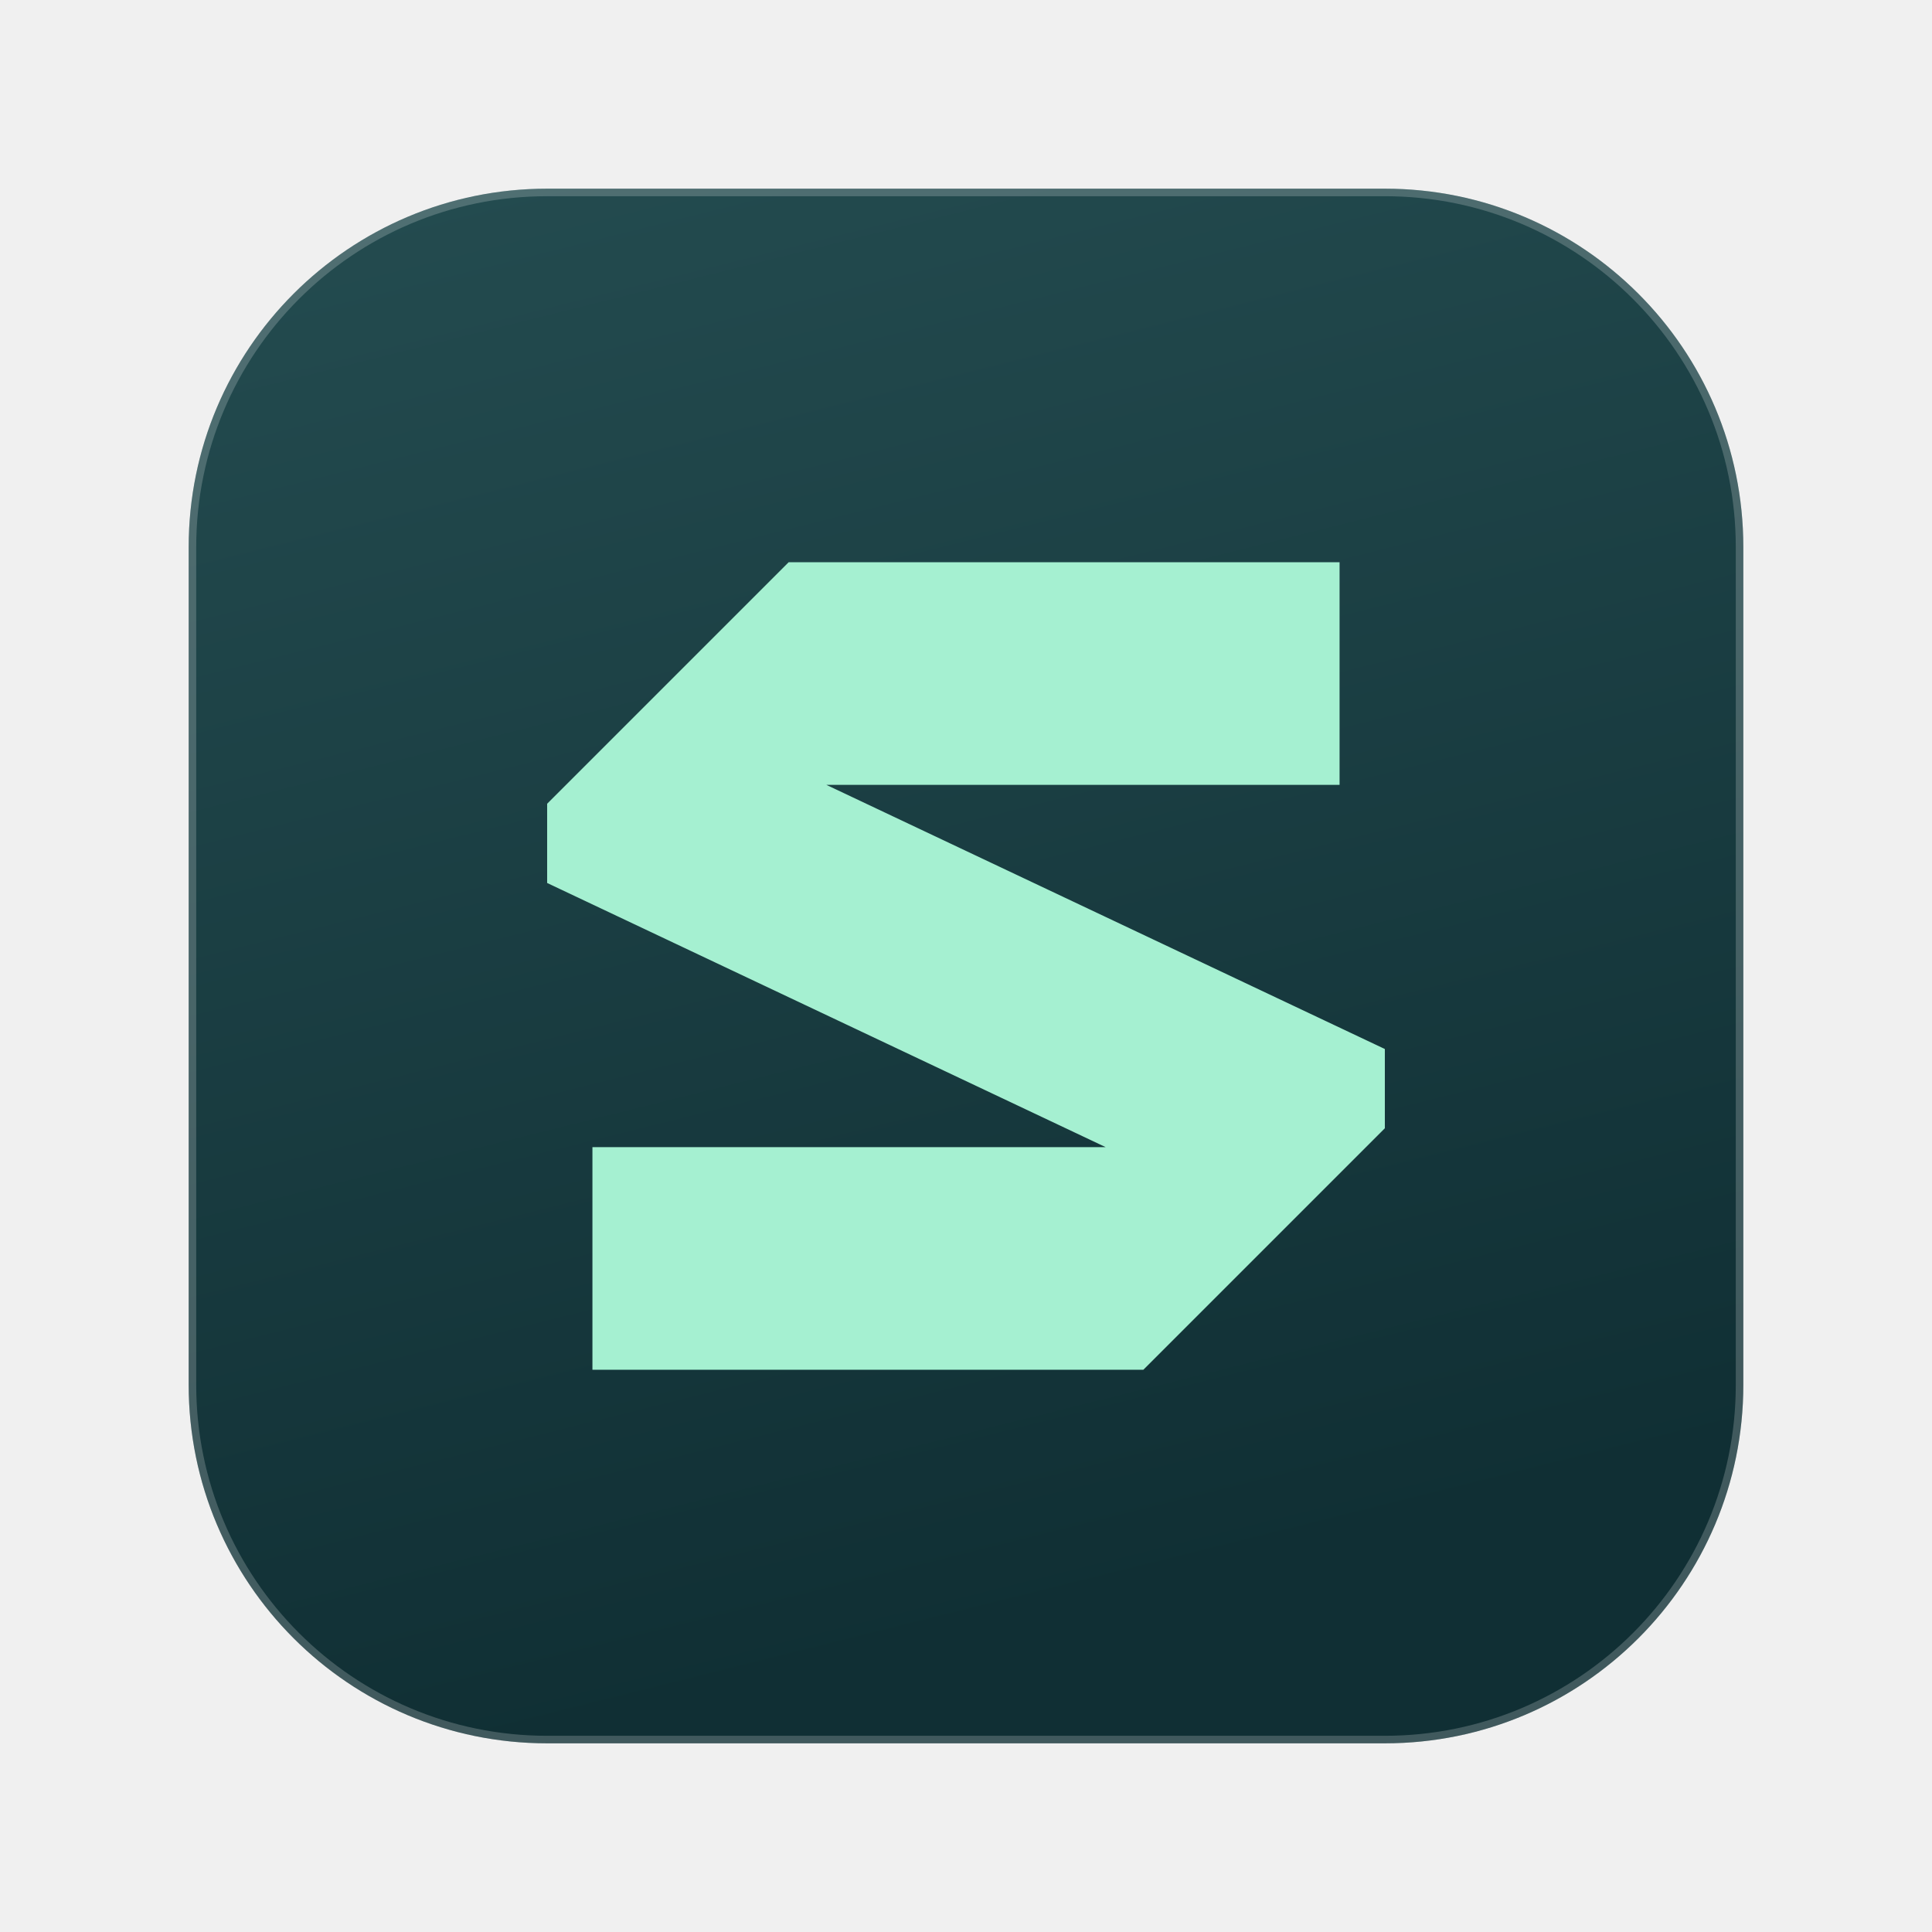
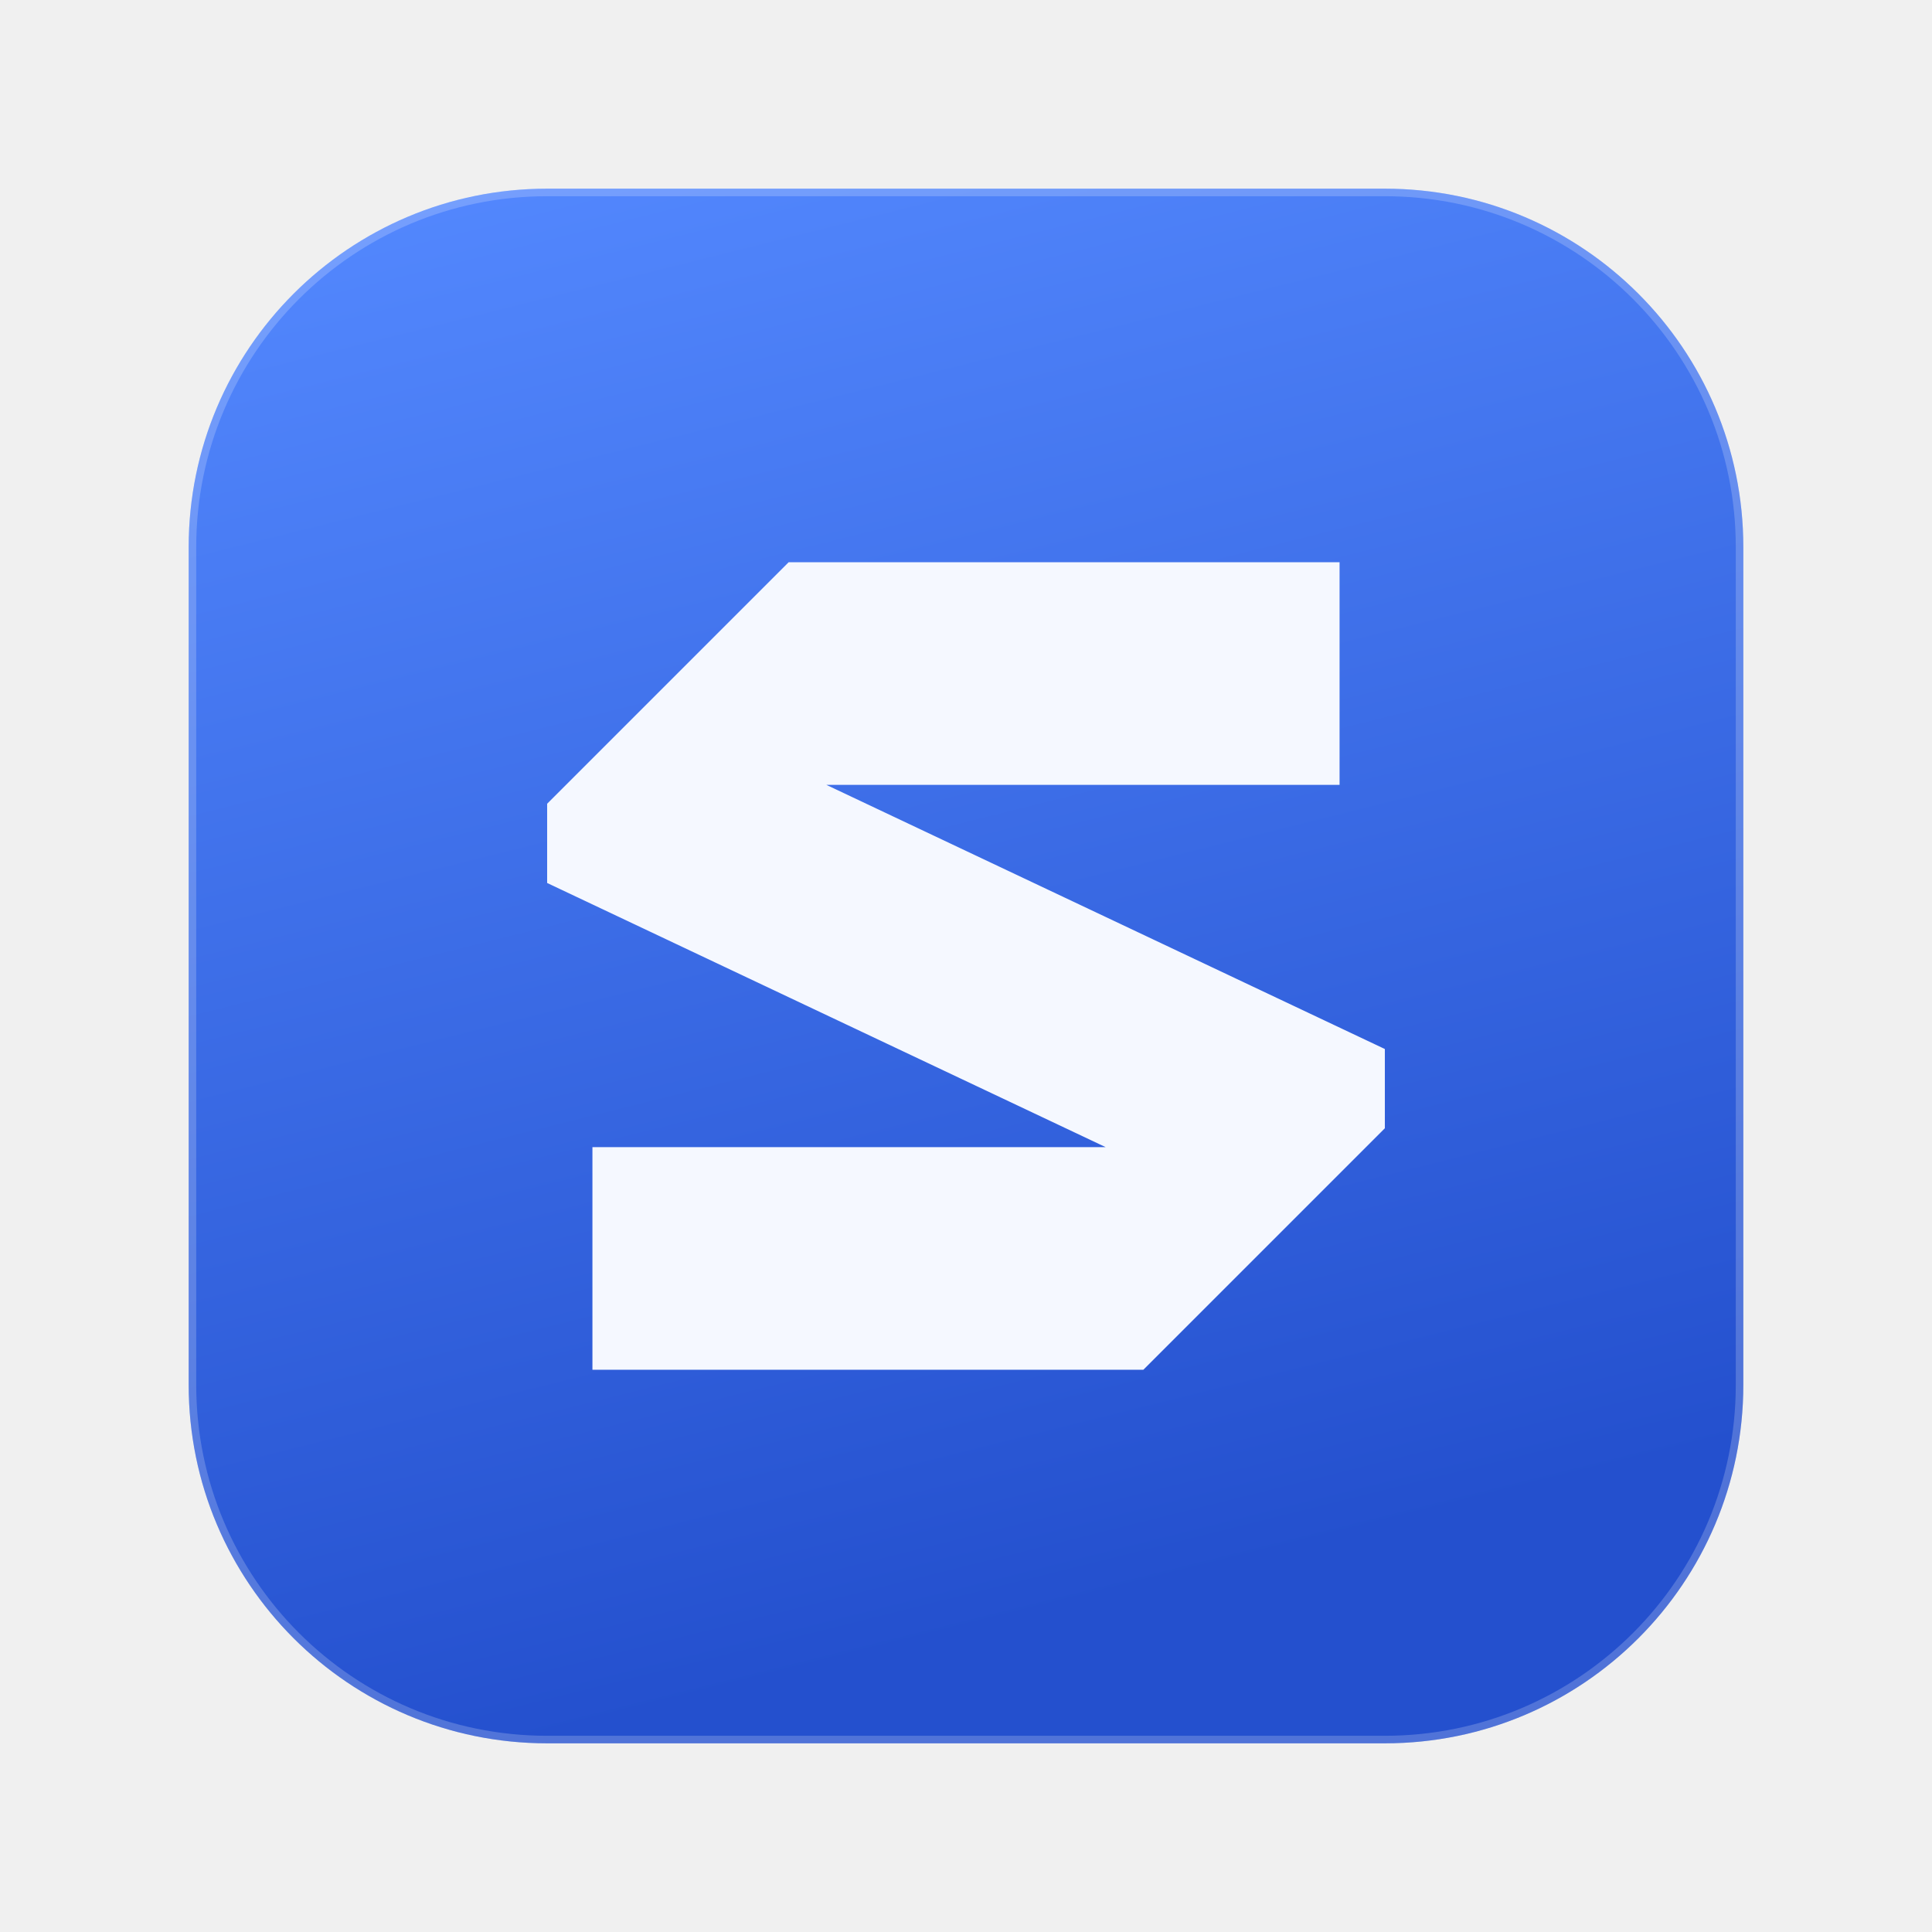
<svg xmlns="http://www.w3.org/2000/svg" viewBox="0 0 1024 1024" width="1024" height="1024">
  <defs>
    <linearGradient id="surface" x2="0.25" y2="1">
-       <stop stop-color="#244c50" />
-       <stop offset="1" stop-color="#102f34" />
+       <stop stop-color="#5489ff" />
+       <stop offset="1" stop-color="#2450ce" />
    </linearGradient>
  </defs>
  <rect x="100" y="100" width="824" height="824" rx="190" fill="url(#surface)" />
  <rect x="102" y="102" width="820" height="820" rx="188" fill="none" stroke="#fff" stroke-opacity=".2" stroke-width="4" />
-   <path d="M710 298H418L290 426V468L586 608H314V726H606L734 598V556L438 416H710Z" fill="#a5f0d1" />
+   <path d="M710 298H418L290 426V468L586 608H314V726H606L734 598V556L438 416H710Z" fill="#f5f8ff" />
</svg>
